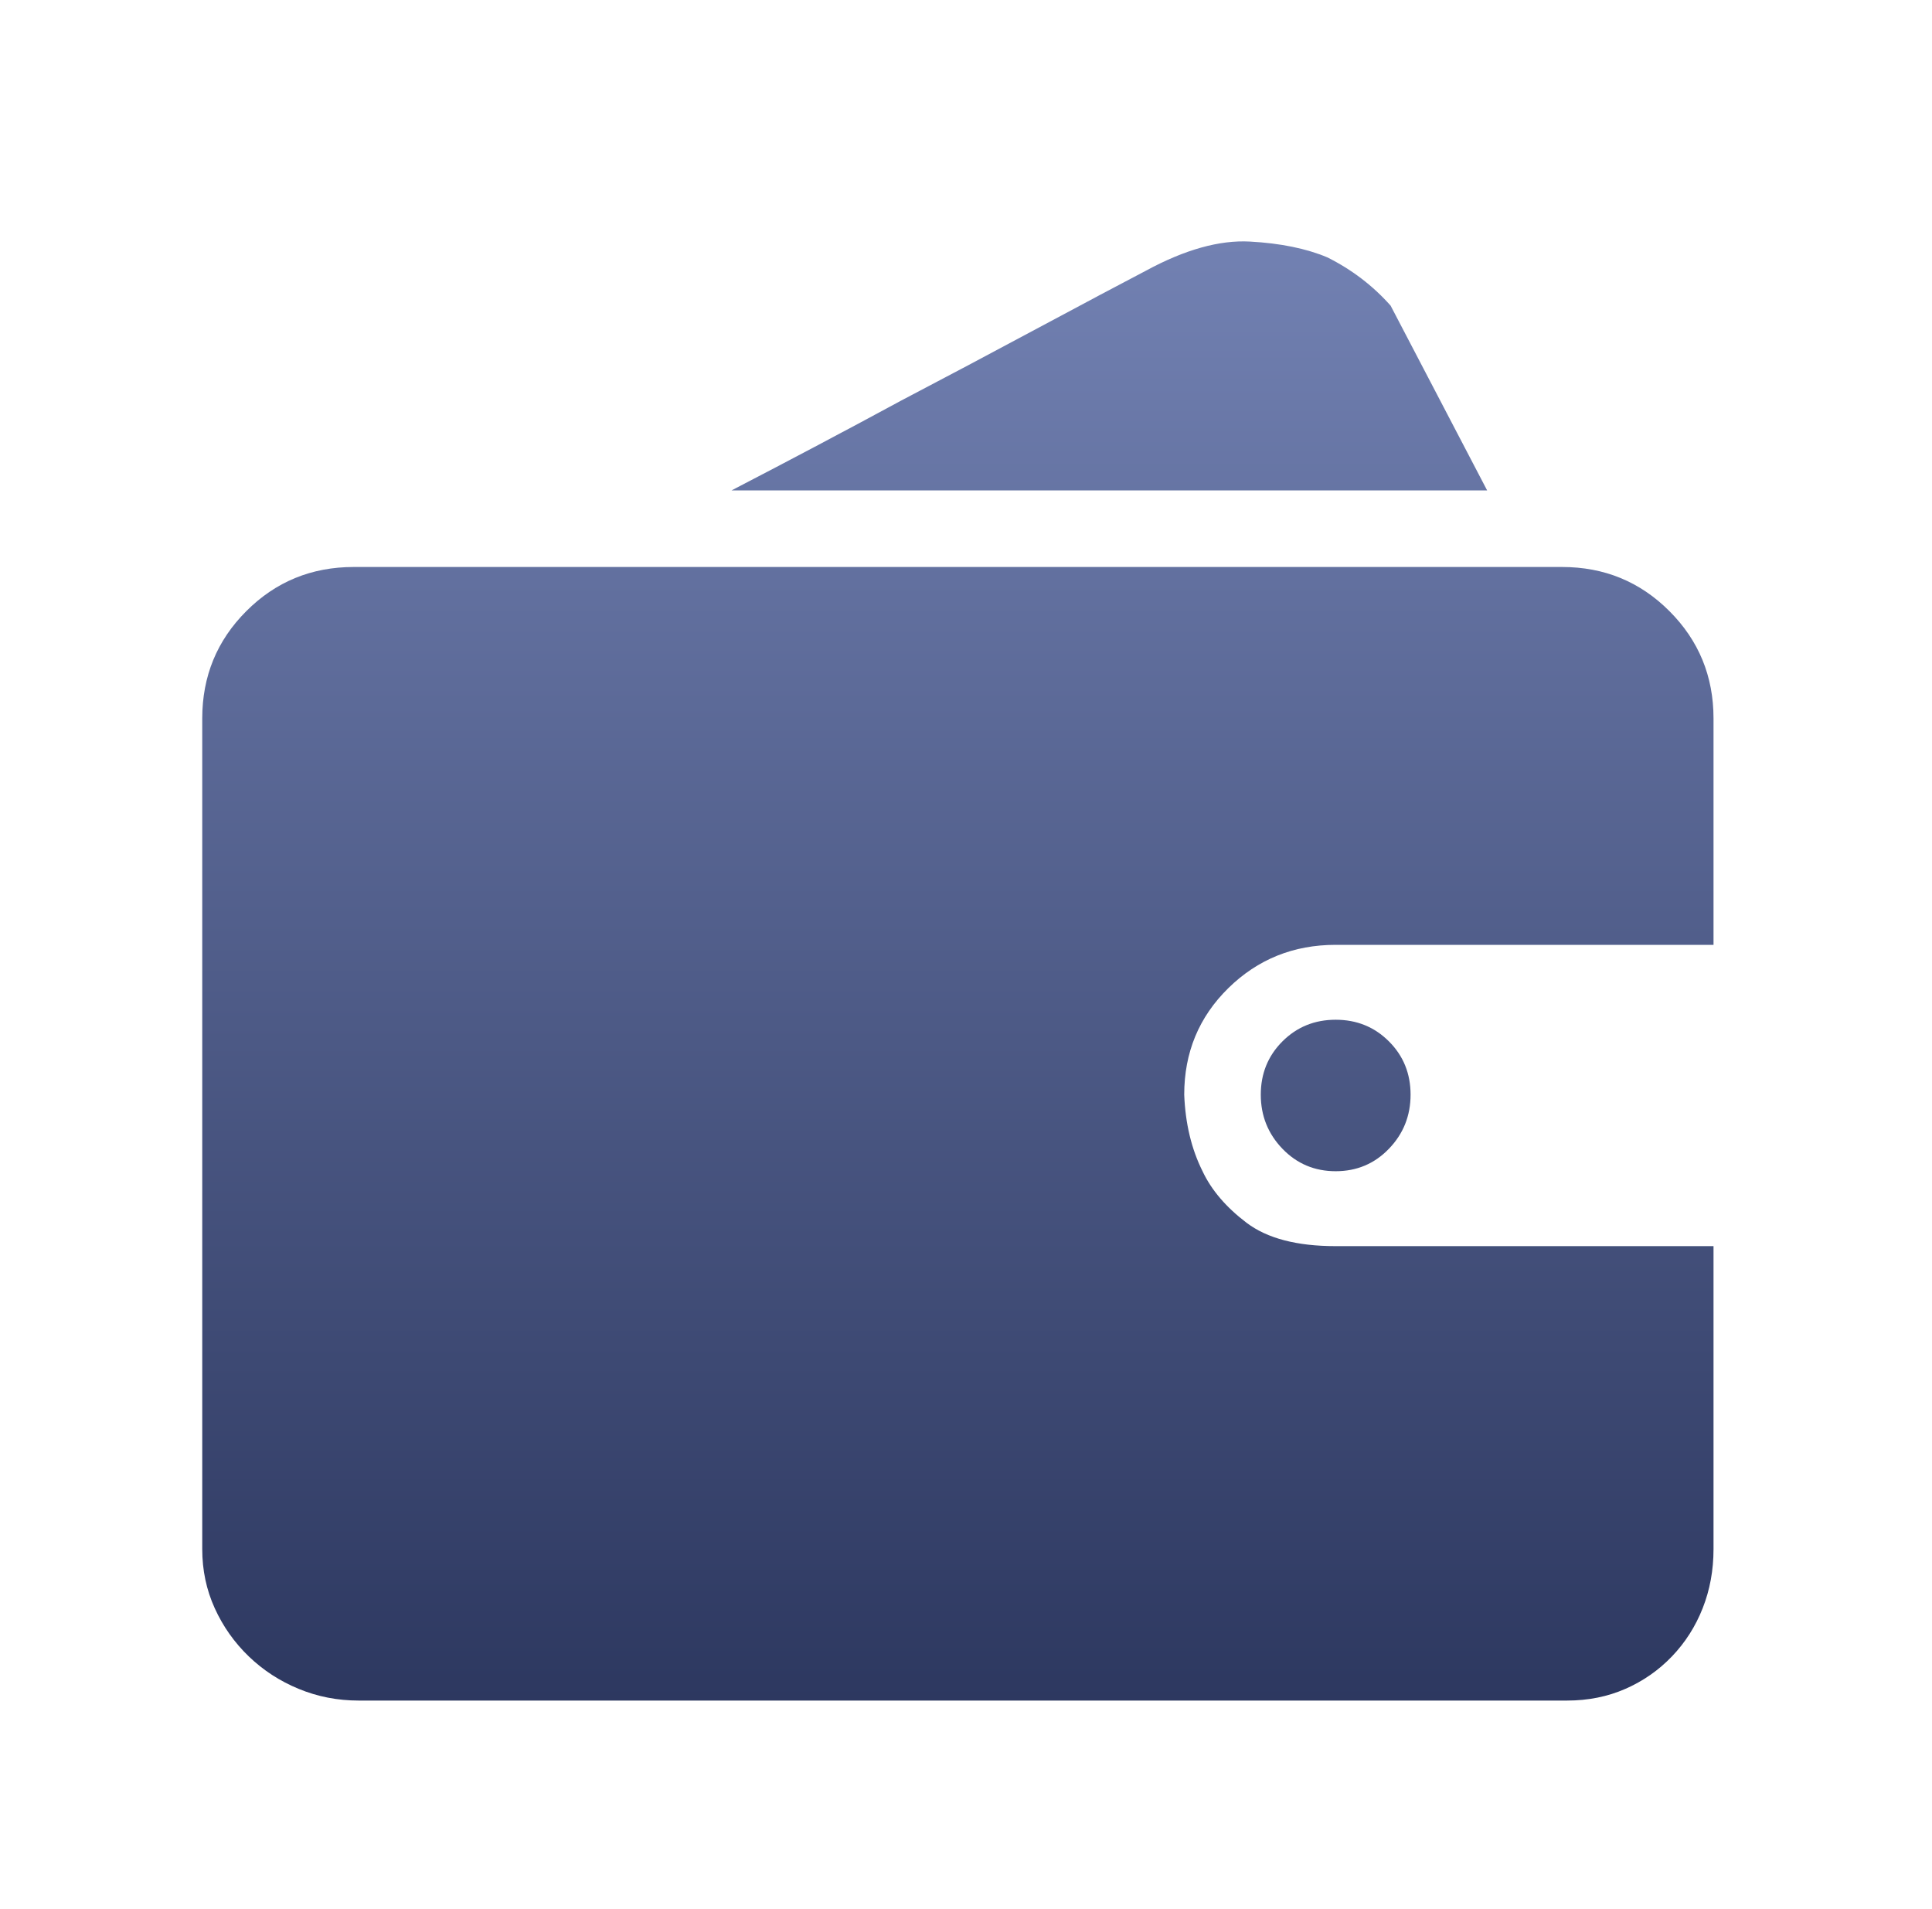
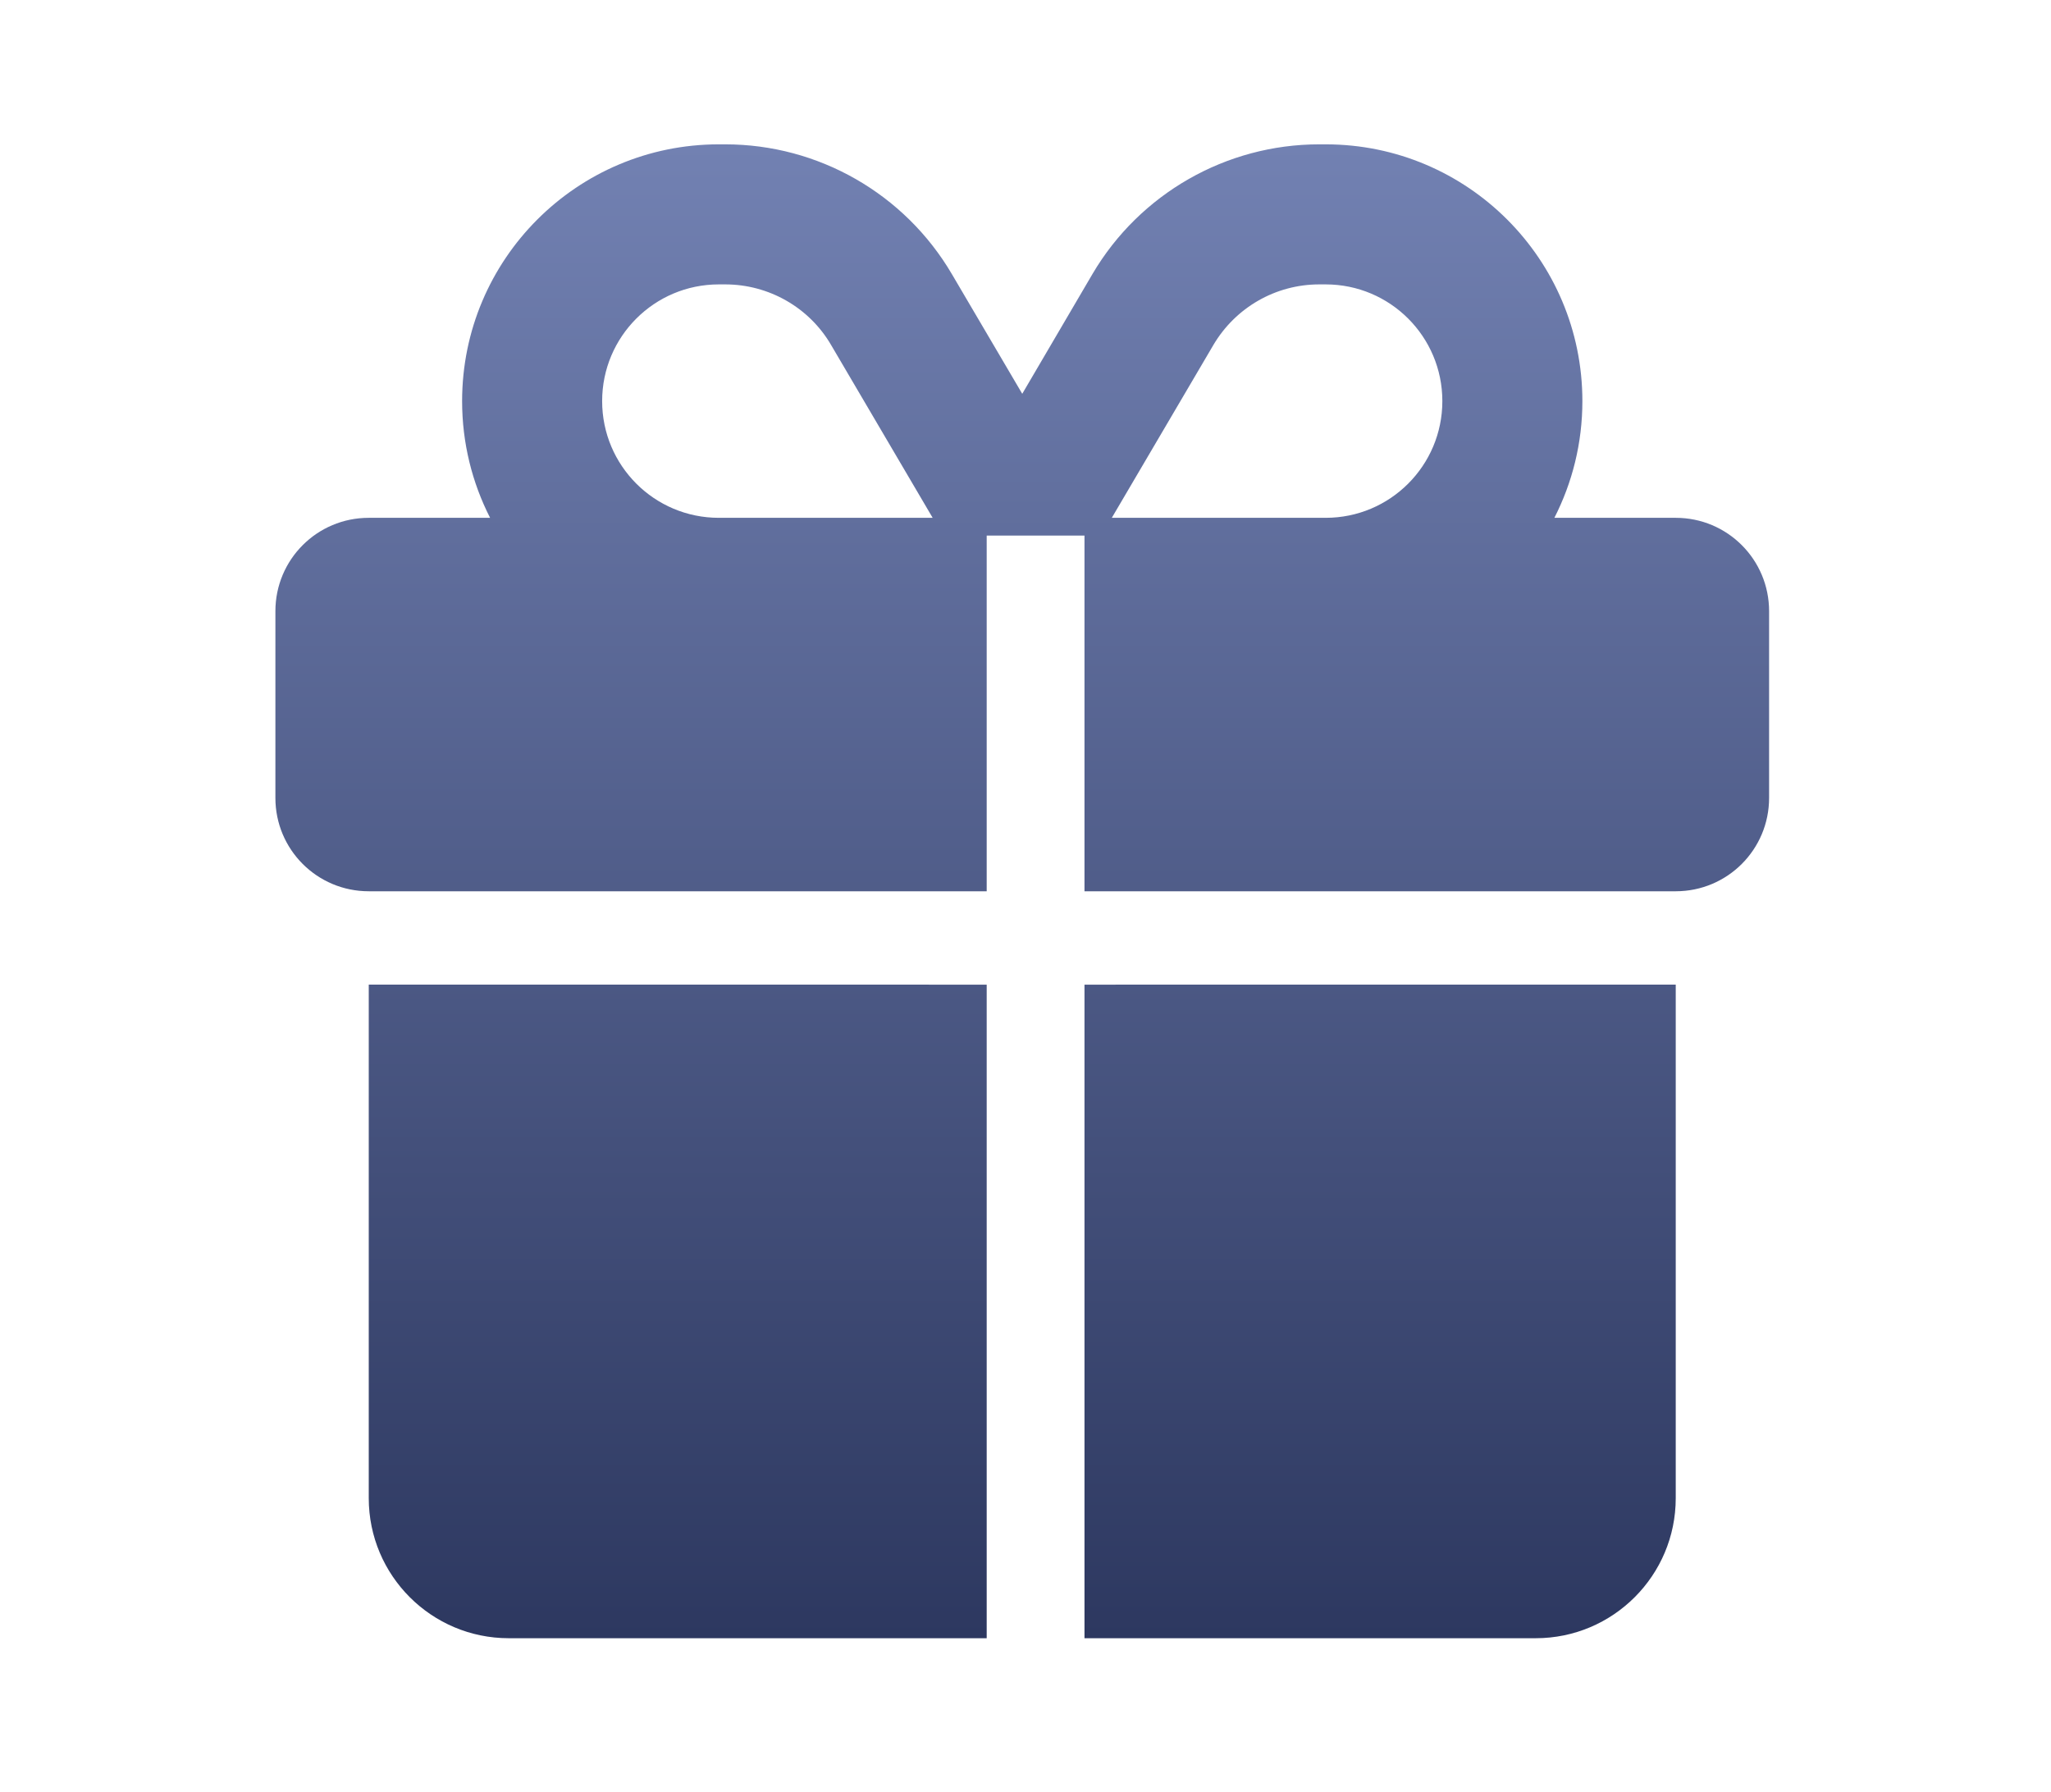
- <svg xmlns="http://www.w3.org/2000/svg" width="81" height="80" viewBox="0 0 81 80" fill="none">
-   <path d="M71.84 64.94C71.84 65.824 71.689 66.649 71.386 67.417C71.084 68.185 70.653 68.859 70.095 69.441C69.537 70.022 68.886 70.476 68.141 70.801C67.397 71.127 66.583 71.29 65.699 71.29H15.038C14.154 71.29 13.317 71.127 12.526 70.801C11.735 70.476 11.037 70.022 10.432 69.441C9.828 68.859 9.351 68.185 9.002 67.417C8.653 66.649 8.479 65.824 8.479 64.94V30.119C8.479 28.351 9.095 26.851 10.328 25.618C11.56 24.385 13.061 23.769 14.829 23.769H65.49C67.257 23.769 68.758 24.385 69.99 25.618C71.223 26.851 71.84 28.351 71.84 30.119V39.609H55.999C54.232 39.609 52.731 40.214 51.498 41.424C50.266 42.633 49.649 44.122 49.649 45.89C49.696 47.099 49.952 48.169 50.417 49.099C50.789 49.89 51.406 50.611 52.266 51.263C53.127 51.914 54.371 52.24 55.999 52.24H71.84V64.94ZM62.349 20.559H30.669C33.181 19.256 35.553 18 37.786 16.791C39.74 15.767 41.671 14.744 43.578 13.72C45.486 12.697 46.974 11.906 48.044 11.348C49.673 10.464 51.126 10.057 52.406 10.127C53.685 10.197 54.767 10.418 55.651 10.79C56.674 11.301 57.558 11.976 58.302 12.813L62.349 20.559ZM52.859 45.89C52.859 45.006 53.162 44.261 53.766 43.657C54.371 43.052 55.115 42.749 55.999 42.749C56.883 42.749 57.628 43.052 58.232 43.657C58.837 44.261 59.139 45.006 59.139 45.89C59.139 46.773 58.837 47.529 58.232 48.157C57.628 48.785 56.883 49.099 55.999 49.099C55.115 49.099 54.371 48.785 53.766 48.157C53.162 47.529 52.859 46.773 52.859 45.89Z" fill="url(#paint0_linear_136_5569)" />
+ <svg xmlns="http://www.w3.org/2000/svg" width="87" height="76" viewBox="0 0 87 76" fill="none">
+   <path fill-rule="evenodd" clip-rule="evenodd" d="M35.256 14.636L39.562 21.962H39.402H38.412H30.492C27.757 21.962 25.542 19.747 25.542 17.012C25.542 14.277 27.757 12.062 30.492 12.062H30.764C32.608 12.062 34.328 13.039 35.256 14.636ZM43.362 16.702L40.379 11.629C38.374 8.213 34.712 6.122 30.764 6.122H30.492C24.477 6.122 19.602 10.997 19.602 17.012C19.602 18.794 20.03 20.476 20.789 21.962H15.642C13.451 21.962 11.682 23.731 11.682 25.922V33.842C11.682 36.032 13.451 37.801 15.642 37.801H39.402L39.402 27.902V37.802H41.854V22.715H46.002V37.802H47.322L47.322 37.801H71.082C73.272 37.801 75.042 36.032 75.042 33.842V25.922C75.042 23.731 73.272 21.962 71.082 21.962H65.934C66.693 20.476 67.122 18.794 67.122 17.012C67.122 10.997 62.246 6.122 56.232 6.122H55.959C52.012 6.122 48.349 8.213 46.344 11.616L43.362 16.702ZM41.854 41.762H39.402V69.482H41.854V41.762ZM46.002 69.482V41.762H47.322L47.322 41.761H71.082V63.541C71.082 66.821 68.421 69.481 65.142 69.481H47.322L47.322 69.482H46.002ZM51.467 14.636C52.408 13.039 54.115 12.062 55.959 12.062H56.232C58.967 12.062 61.182 14.277 61.182 17.012C61.182 19.747 58.967 21.962 56.232 21.962H47.161L51.467 14.636ZM15.642 41.761H39.402V69.481H21.582C18.302 69.481 15.642 66.821 15.642 63.541V41.761Z" fill="url(#paint0_linear_136_35056)" />
  <defs>
-     <linearGradient id="paint0_linear_136_5569" x1="40.159" y1="10.119" x2="40.159" y2="71.29" gradientUnits="userSpaceOnUse">
+     <linearGradient id="paint0_linear_136_35056" x1="43.362" y1="6.122" x2="43.362" y2="69.482" gradientUnits="userSpaceOnUse">
      <stop stop-color="#7281B2" />
      <stop offset="1" stop-color="#2D3860" />
    </linearGradient>
  </defs>
</svg>
